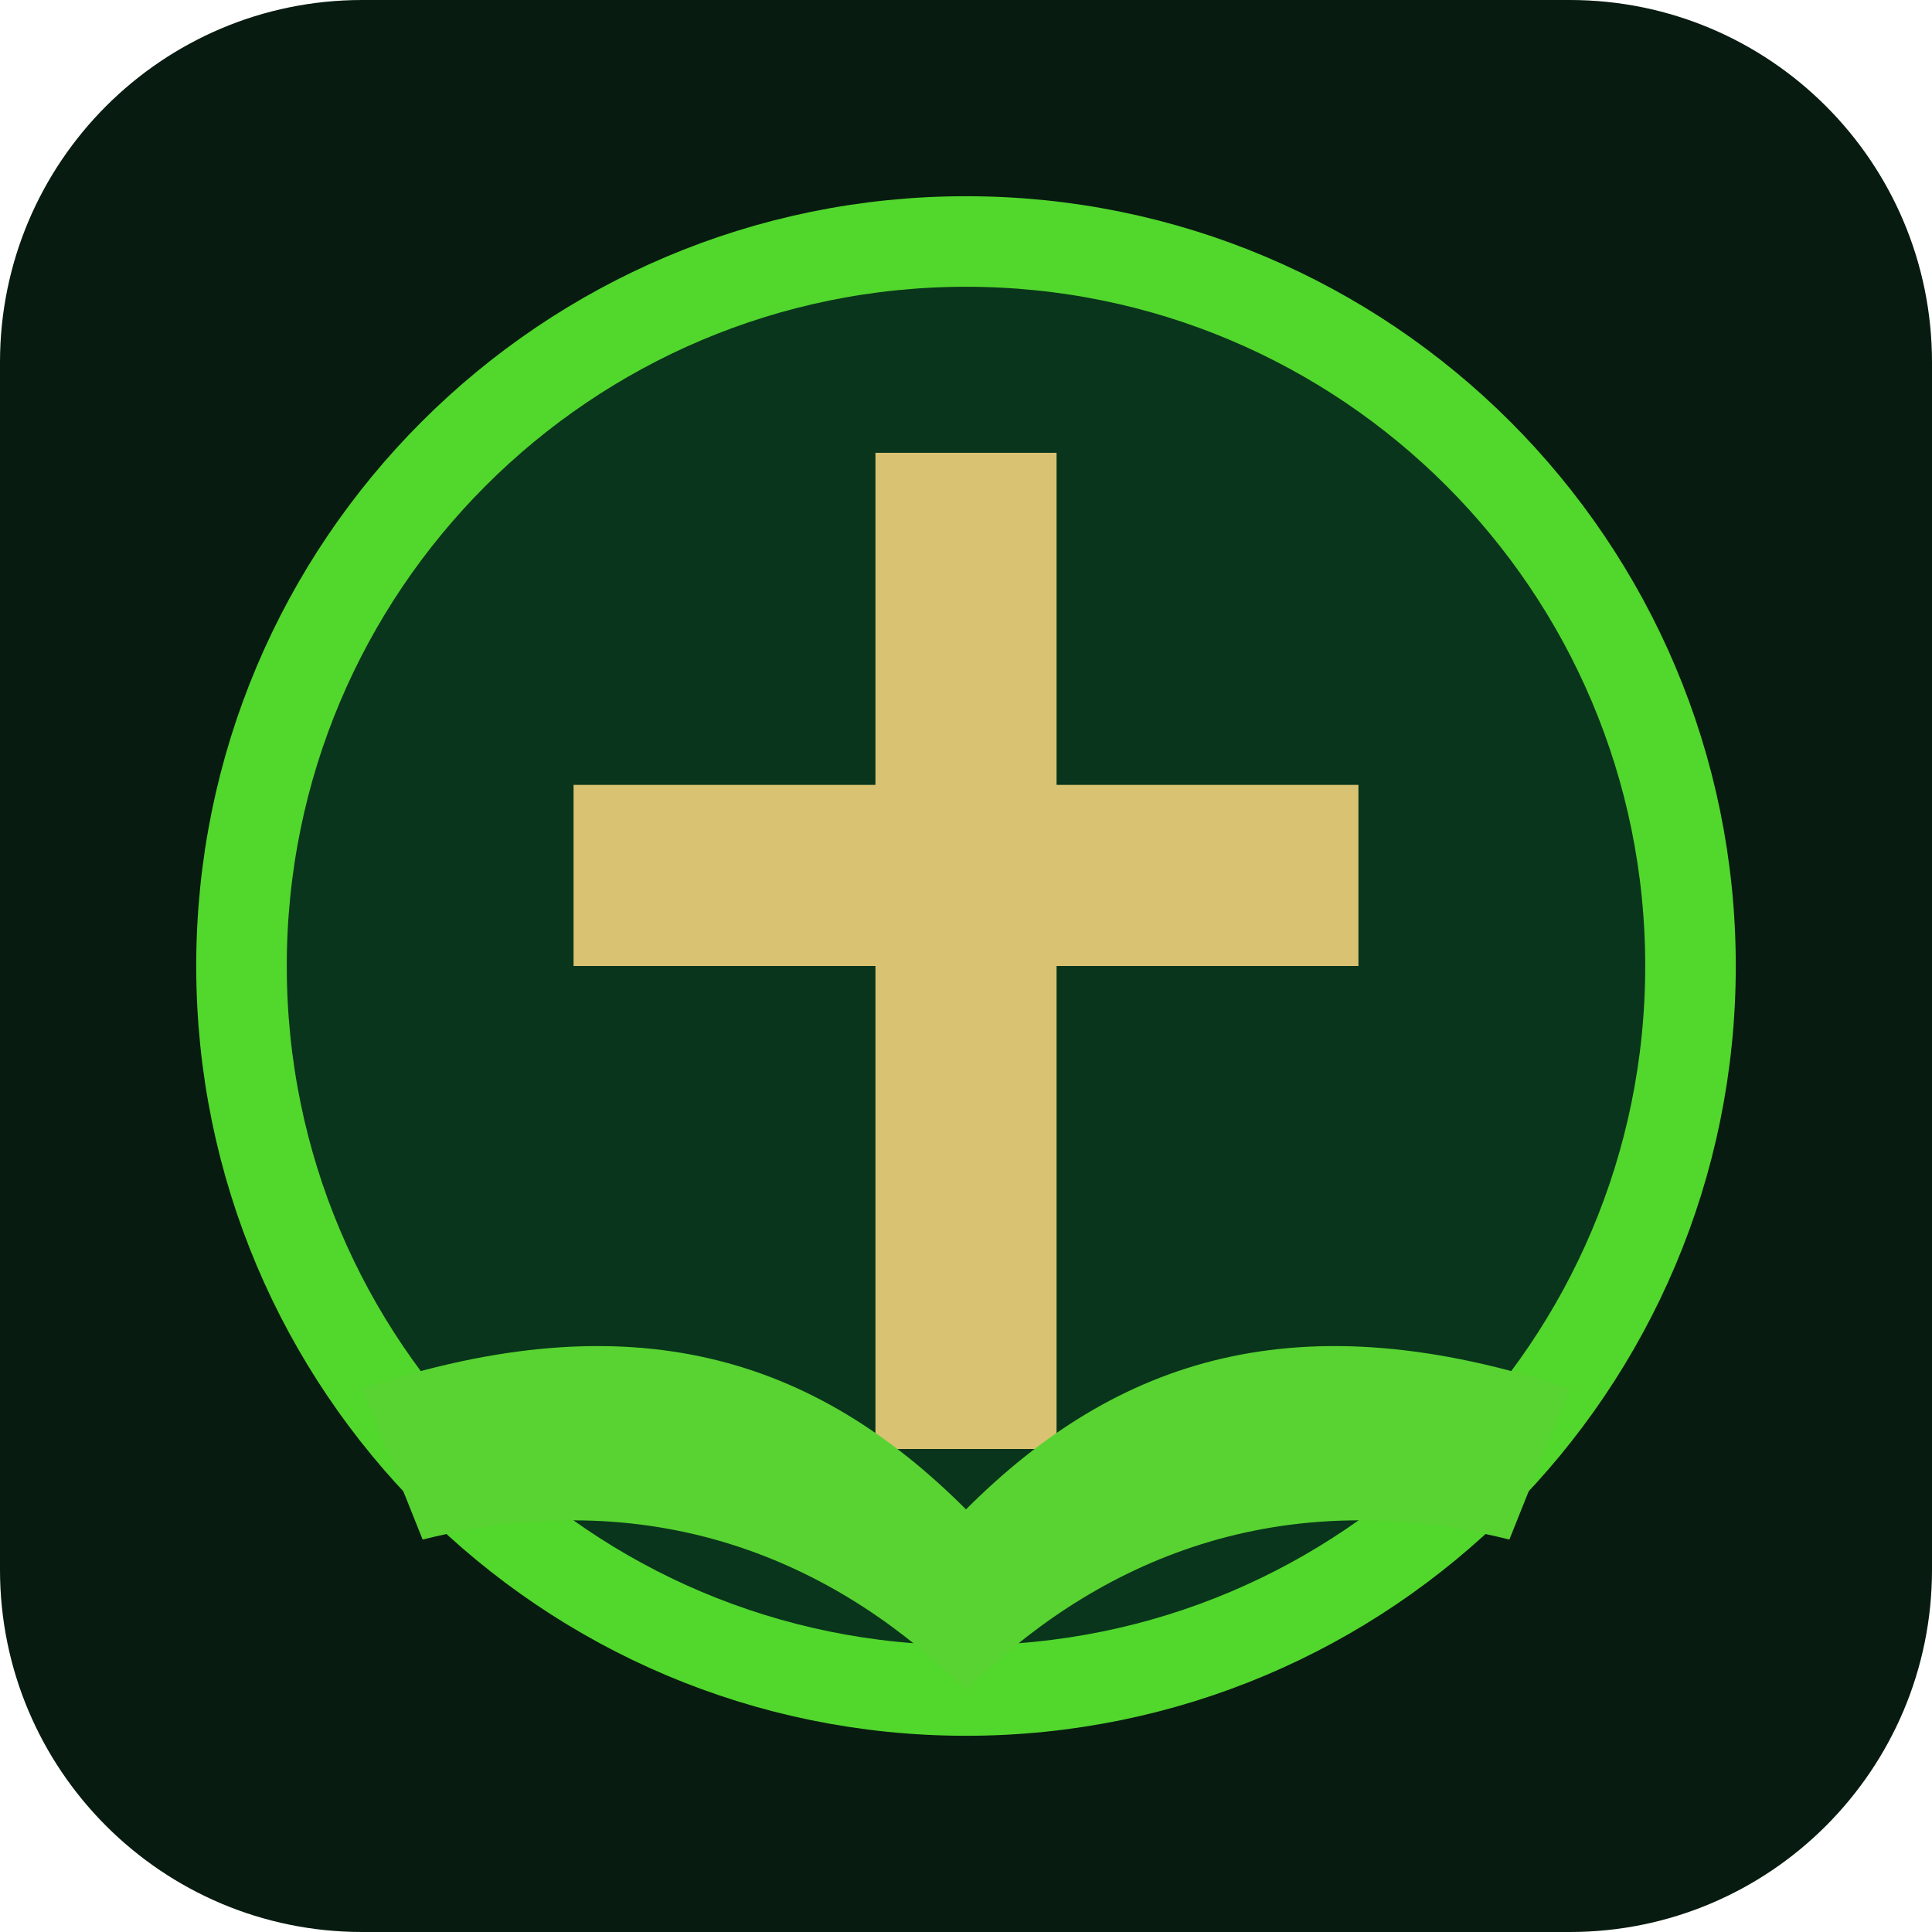
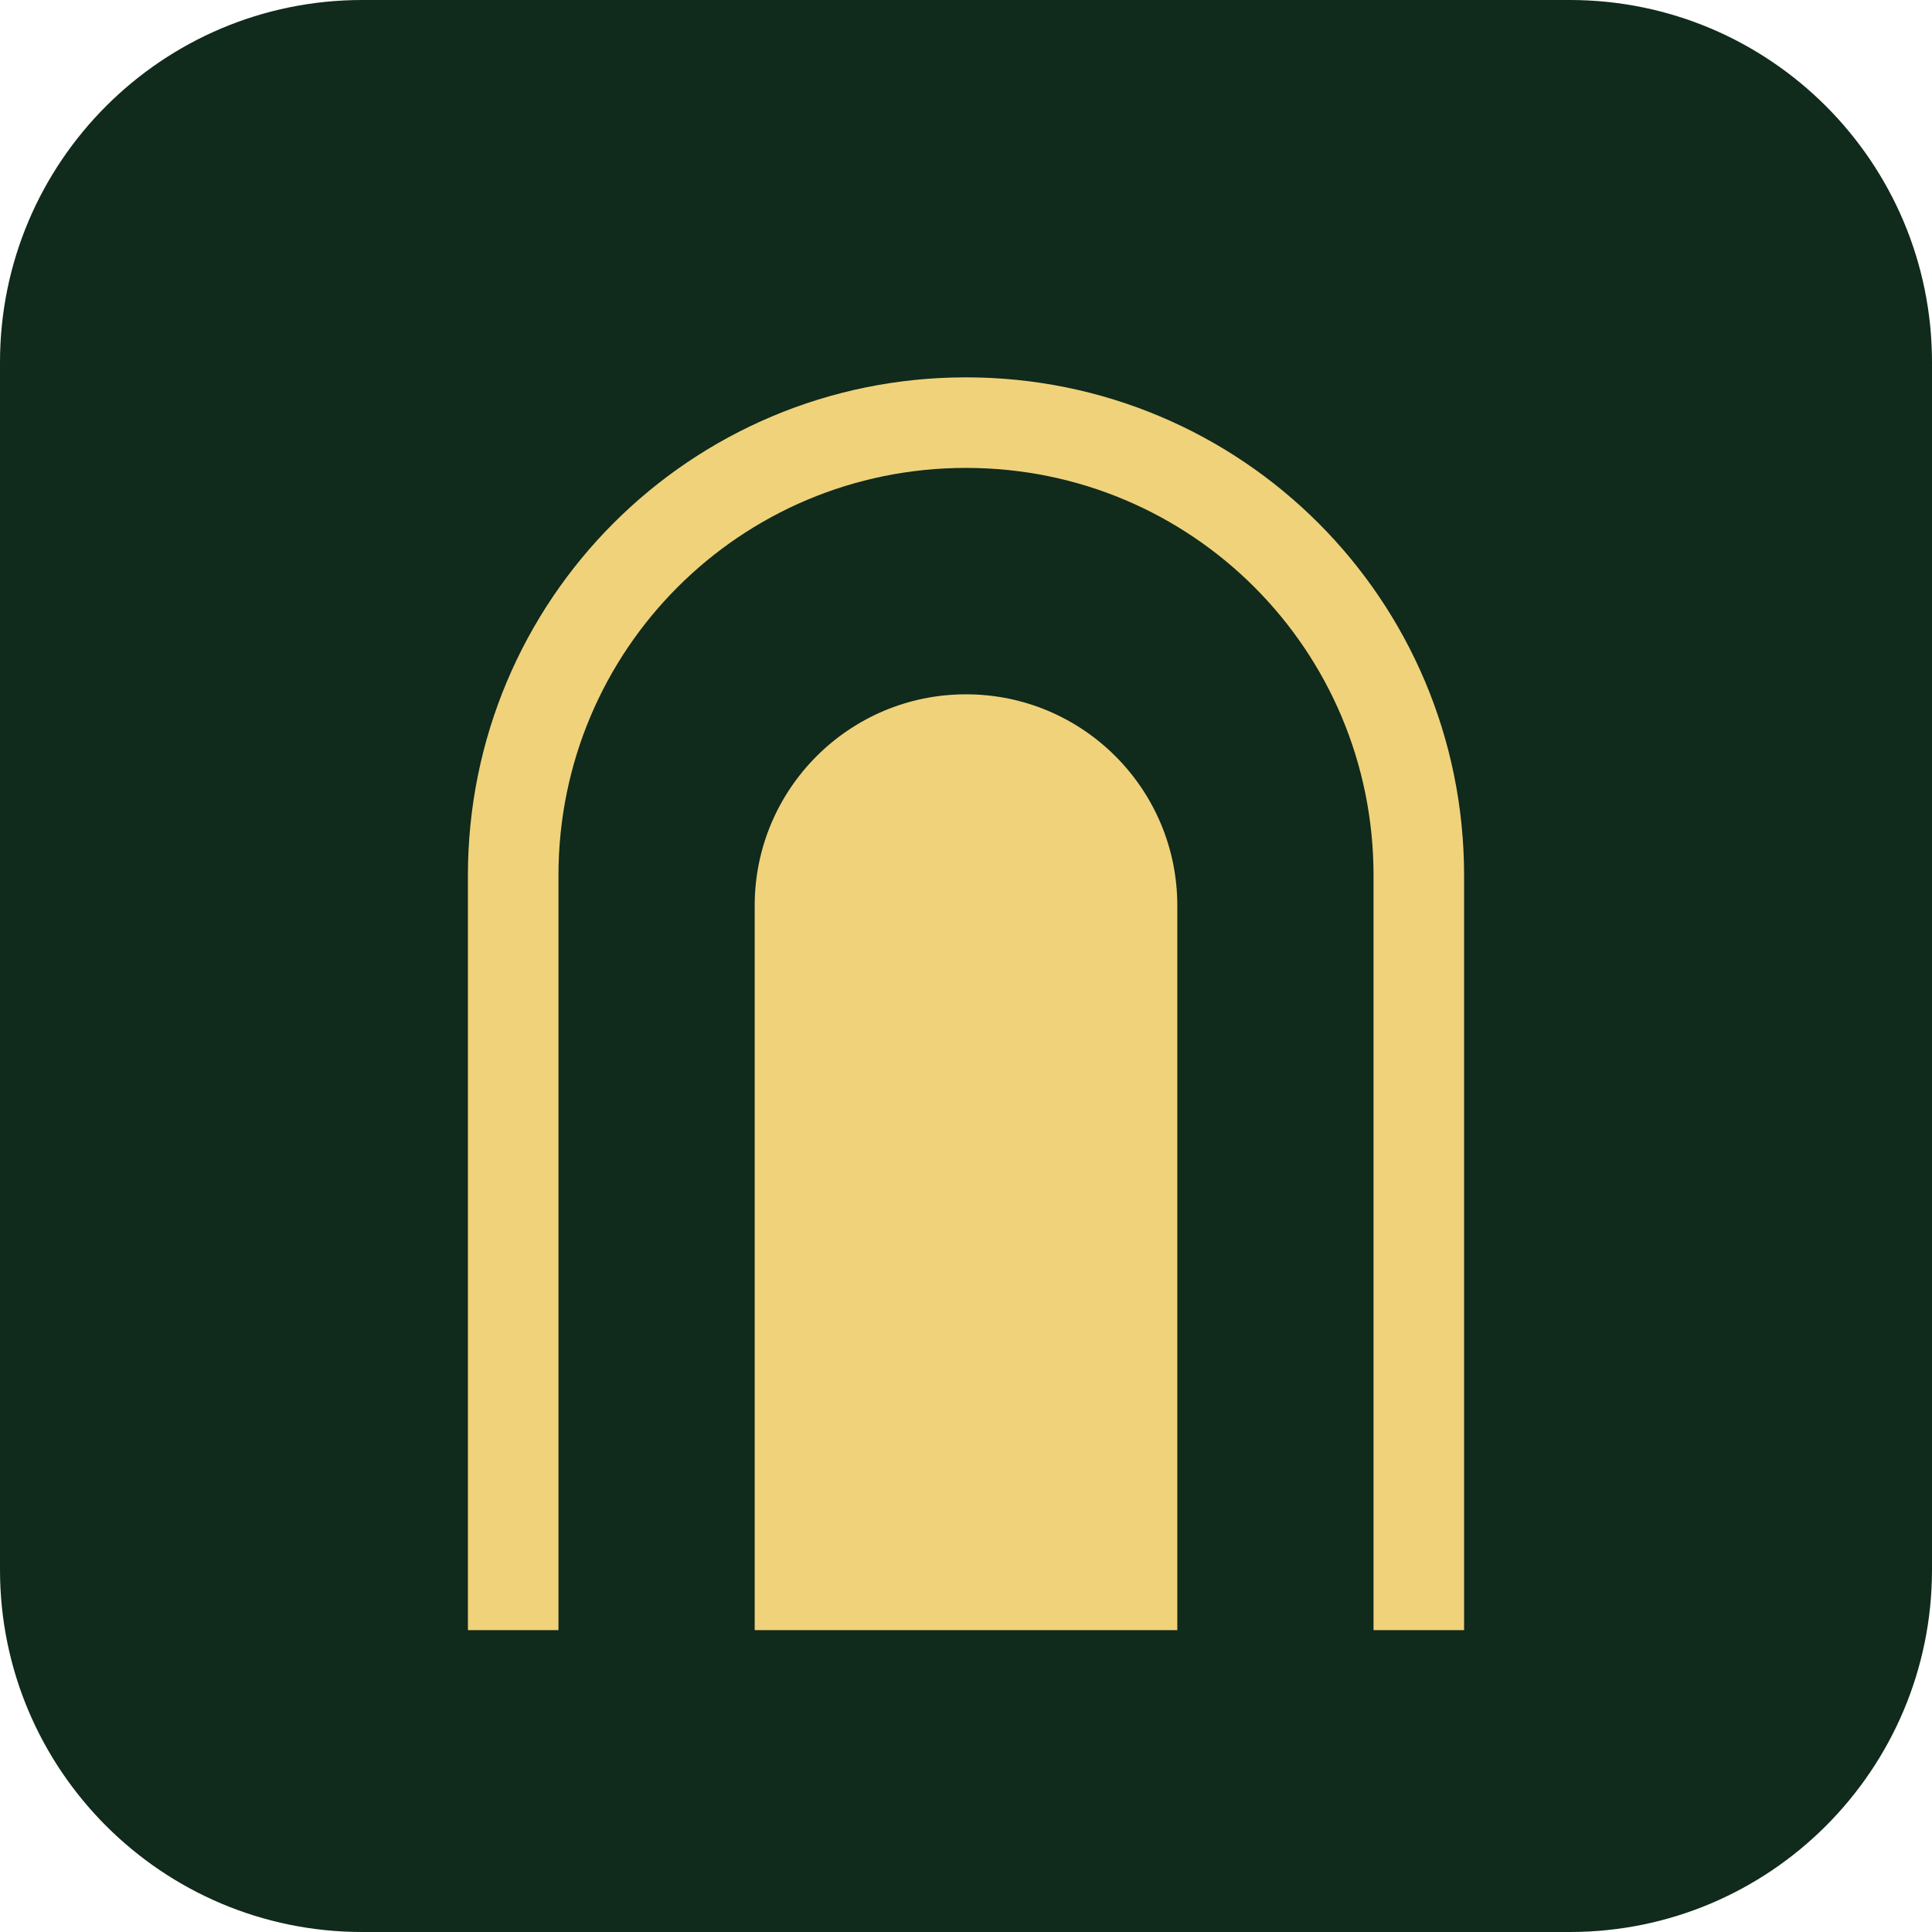
<svg xmlns="http://www.w3.org/2000/svg" viewBox="0 0 64 64">
-   <rect width="64" height="64" rx="12" fill="#071b10" />
-   <circle cx="32" cy="32" r="24" fill="#08351b" stroke="#52d72d" stroke-width="3" />
-   <path d="M29 15h6v11h10v6H35v16h-6V32H19v-6h10z" fill="#d9c271" />
-   <path d="M12 46c9-3 15-1 20 4 5-5 11-7 20-4l-2 5c-8-2-14 1-18 5-4-4-10-7-18-5z" fill="#58d331" />
+   <rect width="64" height="64" rx="12" fill="#102a1b" />
+   <path d="M17 54V29c0-8.3 6.7-15 15-15s15 6.700 15 15v25" fill="none" stroke="#f0d27b" stroke-width="3" />
+   <path d="M25 54V30a7 7 0 0 1 14 0v24z" fill="#f0d27b" />
</svg>
